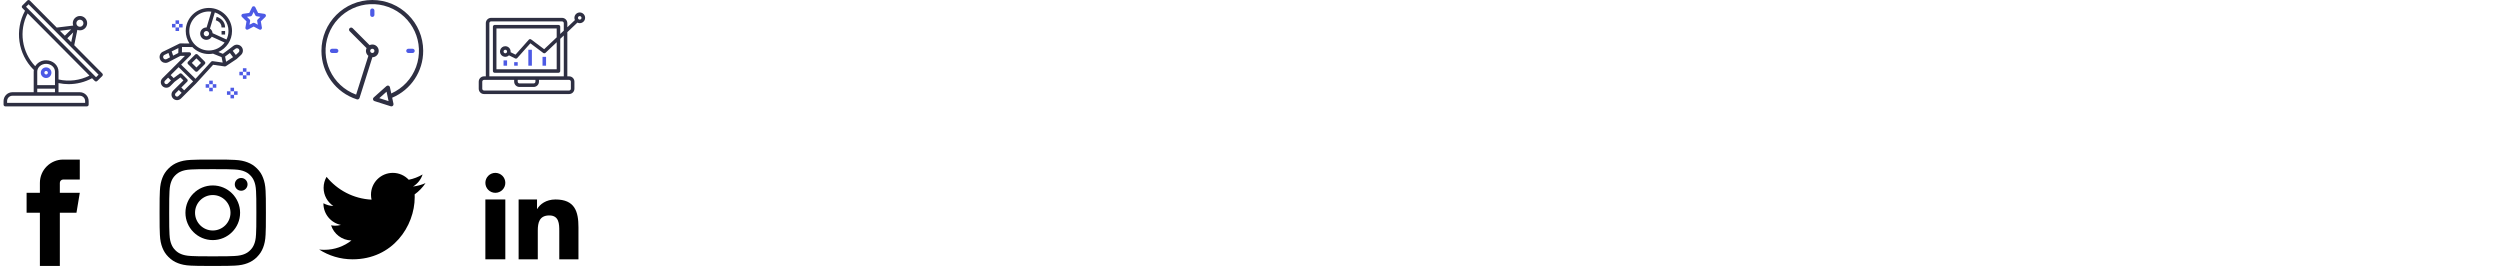
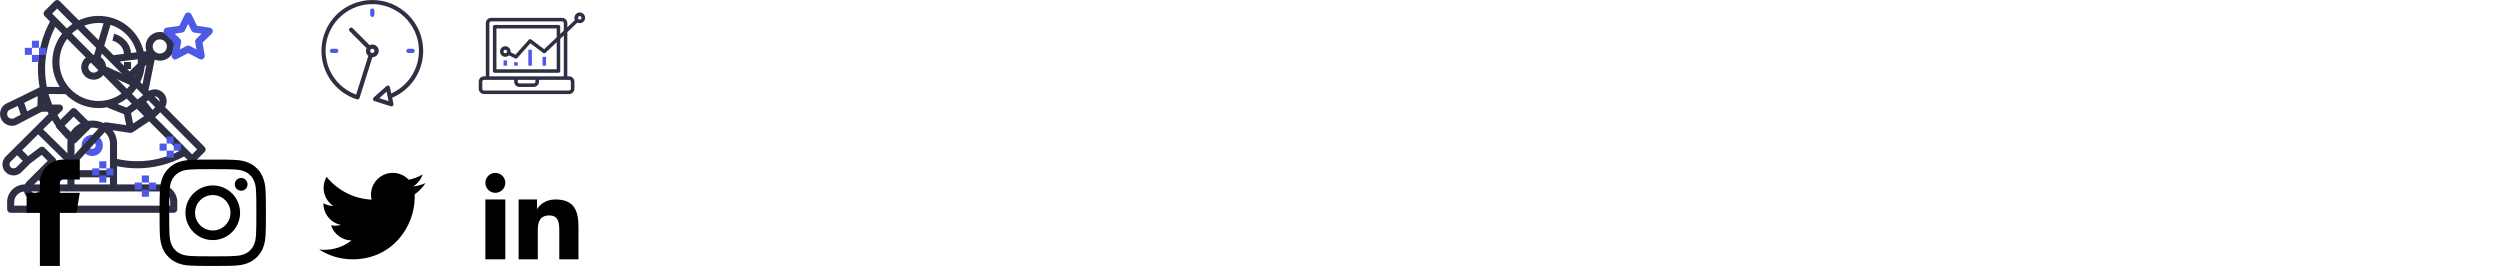
<svg xmlns="http://www.w3.org/2000/svg" version="1.1" width="752" height="80" viewBox="0 0 752 80">
-   <svg id="icon-antenna-1" width="32" height="32" viewBox="0 0 32 32" x="0" y="0">
+   <svg id="icon-antenna-1" width="64" height="64" viewBox="0 0 32 32" x="0" y="0">
    <path fill="#2e2f42" d="M30.773 22.098l-8.443-8.505 0.937-4.615c0.242 0.094 0.499 0.144 0.758 0.146h0.006c1.192 0.014 2.17-0.941 2.184-2.133s-0.941-2.17-2.133-2.184c-1.192-0.014-2.17 0.941-2.184 2.133-0.003 0.255 0.039 0.509 0.125 0.749l-4.96 0.605-8.091-8.133c-0.099-0.101-0.235-0.159-0.377-0.16-0.14 0.001-0.274 0.056-0.373 0.155l-1.513 1.504c-0.208 0.208-0.208 0.546 0 0.754l0.814 0.826c-3.153 5.798-2.129 12.978 2.519 17.663 0.043 0.041 0.092 0.074 0.146 0.098-0.034 0.18-0.051 0.364-0.052 0.547v6.187h-6.4c-1.472 0.002-2.665 1.195-2.667 2.667v1.067c0 0.295 0.239 0.533 0.533 0.533h24.533c0.295 0 0.533-0.239 0.533-0.533v-1.067c-0.002-1.472-1.195-2.665-2.667-2.667h-6.4v-2.742c1.003 0.21 2.024 0.317 3.049 0.32 2.458-0.003 4.877-0.615 7.040-1.783l0.818 0.823c0.099 0.101 0.235 0.159 0.377 0.16 0.14-0.001 0.274-0.056 0.373-0.155l1.513-1.504c0.208-0.208 0.208-0.546 0-0.754zM23.28 6.233c0.418-0.415 1.093-0.414 1.509 0.004s0.414 1.093-0.004 1.508c-0.2 0.199-0.47 0.31-0.752 0.31h-0.003c-0.589-0.003-1.064-0.483-1.061-1.072 0.002-0.282 0.115-0.552 0.314-0.751h-0.002zM22.024 9.738l-0.598 2.946-1.175-1.182 1.774-1.763zM21.419 8.836l-1.92 1.909-1.485-1.493 3.405-0.415zM24.004 28.8c0.884 0 1.6 0.716 1.6 1.6v0.533h-23.467v-0.533c0-0.884 0.716-1.6 1.6-1.6h20.267zM16.537 26.667v1.067h-5.333v-1.067h5.333zM11.204 25.6v-4.053c0-1.294 1.196-2.347 2.667-2.347s2.667 1.053 2.667 2.347v4.053h-5.333zM17.604 23.904v-2.357c0-1.882-1.675-3.413-3.733-3.413-1.331-0.020-2.576 0.657-3.281 1.786-4.058-4.274-4.971-10.645-2.279-15.887l18.602 18.708c-2.872 1.461-6.165 1.873-9.309 1.163zM28.893 23.22l-21.057-21.181 0.755-0.752 7.935 7.98c0.004 0 0.006 0.007 0.010 0.010l13.115 13.191-0.757 0.752z" />
    <path fill="#4d5ae5" d="M13.876 20.267h-0.005c-0.884-0.001-1.601 0.714-1.602 1.598s0.714 1.601 1.598 1.602h0.005c0.884 0.001 1.601-0.714 1.602-1.598s-0.714-1.601-1.598-1.602zM14.249 22.245c-0.1 0.1-0.236 0.156-0.378 0.155-0.295-0.002-0.532-0.242-0.531-0.536 0.001-0.141 0.057-0.276 0.157-0.375s0.233-0.154 0.373-0.155c0.295 0.002 0.532 0.242 0.531 0.536-0.001 0.141-0.057 0.276-0.157 0.375h0.005z" />
  </svg>
-   <svg id="icon-astronaut-1" width="32" height="32" viewBox="0 0 32 32" x="48" y="0">
+   <svg id="icon-astronaut-1" width="64" height="64" viewBox="0 0 32 32">
    <path fill="#4d5ae5" d="M31.974 4.524c-0.063-0.193-0.229-0.333-0.43-0.363l-1.91-0.278-0.855-1.731c-0.179-0.365-0.777-0.365-0.956 0l-0.855 1.731-1.91 0.278c-0.201 0.029-0.367 0.17-0.431 0.363-0.062 0.193-0.011 0.405 0.135 0.547l1.383 1.348-0.326 1.903c-0.034 0.2 0.048 0.402 0.212 0.522 0.166 0.121 0.382 0.135 0.562 0.040l1.709-0.899 1.709 0.899c0.078 0.041 0.164 0.061 0.249 0.061 0.11 0 0.221-0.034 0.314-0.102 0.164-0.119 0.246-0.322 0.212-0.522l-0.326-1.903 1.383-1.348c0.145-0.142 0.197-0.354 0.135-0.547zM29.511 5.851c-0.125 0.122-0.183 0.299-0.153 0.472l0.191 1.114-1-0.526c-0.078-0.041-0.163-0.061-0.249-0.061s-0.17 0.020-0.249 0.061l-1.001 0.526 0.191-1.114c0.030-0.173-0.028-0.349-0.153-0.472l-0.81-0.789 1.119-0.163c0.174-0.025 0.324-0.134 0.402-0.292l0.5-1.013 0.5 1.013c0.078 0.157 0.228 0.267 0.402 0.292l1.119 0.163-0.809 0.789z" />
    <path fill="#4d5ae5" d="M26.133 20.522h-1.067v1.067h1.067v-1.067z" />
    <path fill="#4d5ae5" d="M26.133 22.656h-1.067v1.067h1.067v-1.067z" />
    <path fill="#4d5ae5" d="M27.2 21.589h-1.067v1.067h1.067v-1.067z" />
    <path fill="#4d5ae5" d="M25.067 21.589h-1.067v1.067h1.067v-1.067z" />
    <path fill="#4d5ae5" d="M22.4 26.389h-1.067v1.067h1.067v-1.067z" />
    <path fill="#4d5ae5" d="M22.4 28.522h-1.067v1.067h1.067v-1.067z" />
    <path fill="#4d5ae5" d="M23.467 27.456h-1.067v1.067h1.067v-1.067z" />
    <path fill="#4d5ae5" d="M21.333 27.456h-1.067v1.067h1.067v-1.067z" />
    <path fill="#4d5ae5" d="M16 24.256h-1.067v1.067h1.067v-1.067z" />
    <path fill="#4d5ae5" d="M16 26.389h-1.067v1.067h1.067v-1.067z" />
    <path fill="#4d5ae5" d="M17.067 25.322h-1.067v1.067h1.067v-1.067z" />
    <path fill="#4d5ae5" d="M14.933 25.322h-1.067v1.067h1.067v-1.067z" />
    <path fill="#4d5ae5" d="M5.867 6.122h-1.067v1.067h1.067v-1.067z" />
    <path fill="#4d5ae5" d="M5.867 8.255h-1.067v1.067h1.067v-1.067z" />
    <path fill="#4d5ae5" d="M6.933 7.189h-1.067v1.067h1.067v-1.067z" />
    <path fill="#4d5ae5" d="M4.8 7.189h-1.067v1.067h1.067v-1.067z" />
    <path fill="#2e2f42" d="M24.715 14.159c-0.287-0.388-0.709-0.637-1.188-0.705-0.481-0.068-0.956 0.058-1.34 0.352l-1.252 0.96-1.898 1.417-1.358-0.541c2.421-1.086 4.114-3.508 4.114-6.32 0-3.823-3.123-6.933-6.961-6.933s-6.961 3.11-6.961 6.933c0 1.386 0.414 2.674 1.12 3.758l-2.764-0.024c-0.002 0-0.003 0-0.005 0-0.009 0-0.015 0.004-0.023 0.005-0.053 0.002-0.105 0.013-0.155 0.031-0.013 0.005-0.026 0.008-0.038 0.013-0.006 0.003-0.013 0.003-0.019 0.006l-3.233 1.596c-0.001 0-0.001 0-0.001 0.001l-1.893 0.911c-0.021 0.009-0.042 0.021-0.063 0.035-0.755 0.502-1.012 1.489-0.598 2.295 0.22 0.429 0.595 0.745 1.056 0.889 0.178 0.055 0.359 0.083 0.539 0.083 0.29 0 0.577-0.071 0.839-0.211l1.388-0.738 2.264-1.169 1.357-0.008-5.442 5.416c-0.001 0.001-0.001 0.001-0.002 0.001l-1.339 1.333c-0.316 0.315-0.49 0.732-0.49 1.178s0.174 0.863 0.49 1.179c0.325 0.323 0.752 0.485 1.179 0.485s0.854-0.162 1.18-0.485l1.314-1.309 1.741-1.3 0.901 0.897-1.762 1.754c-0 0.001-0.001 0.001-0.002 0.001l-1.339 1.333c-0.316 0.315-0.49 0.732-0.49 1.178s0.174 0.863 0.49 1.179c0.325 0.323 0.753 0.485 1.18 0.485s0.855-0.162 1.18-0.485l3.482-3.467c0.001-0.001 0.001-0.001 0.001-0.002l1.010-1-0.004-0.004c0.006-0.006 0.015-0.009 0.022-0.015l5.166-5.658 3.471 0.494c0.025 0.004 0.050 0.005 0.075 0.005 0.065 0 0.127-0.015 0.187-0.038 0.018-0.006 0.033-0.015 0.050-0.023 0.019-0.010 0.039-0.015 0.058-0.027l3.213-2.133c0.012-0.008 0.018-0.021 0.029-0.029 0.013-0.010 0.029-0.014 0.041-0.026l1.271-1.191c0.662-0.62 0.753-1.635 0.212-2.362zM2.13 17.77c-0.173 0.093-0.37 0.111-0.558 0.052-0.187-0.058-0.338-0.186-0.427-0.358-0.161-0.314-0.068-0.695 0.214-0.902l1.314-0.632 0.449 1.313-0.992 0.527zM5.628 15.942l-1.548 0.8-0.439-1.283 2.027-1.001-0.040 1.484zM20.727 9.322c0 0.918-0.219 1.785-0.599 2.559l-4.181-1.899c-0.044-0.573-0.341-1.075-0.788-1.388l1.464-4.86c2.378 0.756 4.105 2.974 4.105 5.588zM8.938 9.322c0-3.235 2.644-5.867 5.894-5.867 0.253 0 0.5 0.021 0.745 0.052l-1.432 4.754c-0.019-0.001-0.037-0.006-0.057-0.006-1.033 0-1.873 0.837-1.873 1.867s0.84 1.867 1.873 1.867c0.694 0 1.294-0.383 1.618-0.945l3.862 1.755c-1.075 1.446-2.795 2.39-4.737 2.39-3.25 0-5.894-2.632-5.894-5.867zM14.894 10.122c0 0.441-0.362 0.8-0.806 0.8s-0.806-0.359-0.806-0.8c0-0.441 0.362-0.8 0.806-0.8s0.806 0.359 0.806 0.8zM2.465 25.146c-0.236 0.234-0.619 0.234-0.854 0.001-0.114-0.114-0.176-0.263-0.176-0.423s0.062-0.309 0.176-0.421l0.962-0.958 0.851 0.848-0.959 0.955zM5.679 28.88c-0.236 0.234-0.619 0.235-0.855 0.001-0.114-0.114-0.176-0.263-0.176-0.423s0.062-0.309 0.176-0.421l0.963-0.959 0.852 0.848-0.96 0.955zM9.16 25.411c-0.001 0-0.001 0-0.002 0.001l-1.765 1.76-0.852-0.848 1.763-1.755c0 0 0 0 0-0s0.001-0.001 0.002-0.001c0.040-0.040 0.065-0.088 0.090-0.135 0.007-0.014 0.020-0.026 0.026-0.040 0.017-0.041 0.019-0.085 0.026-0.129 0.003-0.025 0.014-0.047 0.014-0.073 0-0.036-0.013-0.070-0.020-0.106-0.006-0.032-0.006-0.065-0.019-0.095-0.020-0.050-0.055-0.094-0.091-0.138-0.010-0.012-0.014-0.027-0.025-0.038 0 0 0 0-0.001 0s-0.001-0.002-0.001-0.002l-1.607-1.6c-0.017-0.017-0.039-0.024-0.058-0.038-0.028-0.022-0.055-0.042-0.087-0.058-0.030-0.015-0.061-0.024-0.093-0.033-0.034-0.010-0.067-0.017-0.103-0.020-0.033-0.002-0.063 0.001-0.095 0.005-0.036 0.004-0.069 0.009-0.104 0.020-0.034 0.011-0.063 0.027-0.094 0.045-0.020 0.011-0.042 0.015-0.061 0.029l-1.773 1.324-0.901-0.897 2.399-2.386 4.361 4.289-0.928 0.919zM15.979 18.394c-0.015-0.002-0.030 0.004-0.045 0.003-0.039-0.002-0.076 0.001-0.115 0.007-0.030 0.005-0.059 0.011-0.088 0.021-0.034 0.012-0.065 0.028-0.097 0.047-0.030 0.018-0.057 0.037-0.083 0.061-0.013 0.011-0.028 0.017-0.040 0.029l-4.698 5.146-4.328-4.257 2.833-2.818c0.209-0.208 0.21-0.546 0.002-0.755-0.105-0.105-0.243-0.157-0.381-0.156v-0.001l-2.219 0.013 0.028-1.607 3.104 0.027c1.265 1.294 3.029 2.101 4.981 2.101 0.437 0 0.864-0.045 1.279-0.123 0.040 0.032 0.079 0.065 0.13 0.085l2.41 0.96 0.152 0.758 0.178 0.885-3.003-0.427zM20.020 18.572l-0.313-1.558 1.446-1.080 0.947 1.257-2.080 1.381zM23.774 15.741l-0.838 0.785-0.931-1.236 0.831-0.637c0.155-0.119 0.351-0.168 0.543-0.143 0.193 0.027 0.364 0.128 0.48 0.284 0.217 0.292 0.18 0.699-0.085 0.947z" />
    <path fill="#2e2f42" d="M13.602 18.544l-2.143-2.133c-0.207-0.207-0.545-0.207-0.753 0l-2.142 2.133c-0.1 0.101-0.157 0.236-0.157 0.378s0.056 0.278 0.157 0.378l2.142 2.133c0.104 0.103 0.241 0.155 0.377 0.155s0.273-0.052 0.376-0.155l2.143-2.133c0.1-0.1 0.157-0.236 0.157-0.378s-0.057-0.278-0.157-0.378zM11.083 20.303l-1.387-1.381 1.387-1.381 1.387 1.381-1.387 1.381z" />
    <path fill="#2e2f42" d="M17.164 5.071l-0.258 1.036c0.071 0.018 1.738 0.452 1.738 2.149h1.067c-0-2.017-1.666-2.965-2.547-3.185z" />
    <path fill="#2e2f42" d="M19.711 9.322h-1.067v1.067h1.067v-1.067z" />
  </svg>
  <svg id="icon-clock-1" width="32" height="32" viewBox="0 0 32 32" x="96" y="0">
    <path fill="#2e2f42" d="M31.297 15.301c-0.002-8.452-6.855-15.303-15.308-15.301s-15.303 6.855-15.301 15.308c0.001 6.658 4.307 12.551 10.649 14.576 0.061 0.019 0.124 0.029 0.187 0.029 0.121-0 0.239-0.032 0.342-0.094 0.135-0.080 0.236-0.207 0.283-0.356l3.865-12.25c1.057-0.005 1.909-0.866 1.903-1.923s-0.866-1.909-1.923-1.903c-0.284 0.001-0.565 0.067-0.82 0.191l-5.106-5.107c-0.253-0.245-0.657-0.238-0.902 0.016-0.239 0.247-0.239 0.639 0 0.886l5.103 5.109c-0.392 0.799-0.168 1.764 0.536 2.309l-3.683 11.673c-7.278-2.681-11.004-10.754-8.323-18.032s10.754-11.004 18.032-8.323c7.278 2.681 11.004 10.754 8.323 18.032-1.31 3.556-4.001 6.431-7.462 7.973l-0.398-1.874c-0.073-0.345-0.411-0.565-0.756-0.492-0.109 0.023-0.209 0.074-0.293 0.148l-3.837 3.426c-0.263 0.234-0.287 0.637-0.052 0.9 0.076 0.085 0.174 0.149 0.283 0.184l4.899 1.564c0.335 0.108 0.694-0.077 0.802-0.412 0.034-0.106 0.040-0.219 0.017-0.328l-0.391-1.839c5.664-2.388 9.342-7.942 9.329-14.089zM15.992 14.664c0.352 0 0.638 0.286 0.638 0.638s-0.286 0.638-0.638 0.638c-0.352 0-0.638-0.285-0.638-0.638s0.285-0.638 0.638-0.638zM18.093 29.528l2.184-1.948 0.603 2.84-2.787-0.892z" />
    <path fill="#4d5ae5" d="M15.354 3.185v1.275c0 0.352 0.285 0.638 0.638 0.638s0.638-0.285 0.638-0.638v-1.275c0-0.352-0.286-0.638-0.638-0.638s-0.638 0.286-0.638 0.638z" />
    <path fill="#4d5ae5" d="M3.876 14.664c-0.352 0-0.638 0.286-0.638 0.638s0.285 0.638 0.638 0.638h1.275c0.352 0 0.638-0.285 0.638-0.638s-0.285-0.638-0.638-0.638h-1.275z" />
    <path fill="#4d5ae5" d="M28.108 15.939c0.352 0 0.638-0.285 0.638-0.638s-0.285-0.638-0.638-0.638h-1.275c-0.352 0-0.638 0.286-0.638 0.638s0.286 0.638 0.638 0.638h1.275z" />
  </svg>
  <svg id="icon-diagram-1" width="32" height="32" viewBox="0 0 32 32" x="144" y="0">
    <path fill="#4d5ae5" d="M14.925 14.965h1.066v4.798h-1.066v-4.797z" />
    <path fill="#4d5ae5" d="M19.19 17.097h1.066v2.665h-1.066v-2.665z" />
    <path fill="#4d5ae5" d="M10.661 18.696h1.066v1.066h-1.066v-1.066z" />
    <path fill="#4d5ae5" d="M7.463 18.163h1.066v1.599h-1.066v-1.599z" />
    <path fill="#2e2f42" d="M1.599 28.291h25.587c0.883 0 1.599-0.716 1.599-1.599v-2.132c0-0.883-0.716-1.599-1.599-1.599h-0.533v-13.293l3.028-2.868c0.703 0.346 1.553 0.136 2.013-0.499s0.396-1.508-0.152-2.068-1.42-0.644-2.065-0.198c-0.644 0.446-0.873 1.292-0.542 2.002l-2.281 2.163v-1.23c0-0.883-0.716-1.599-1.599-1.599h-21.322c-0.883 0-1.599 0.716-1.599 1.599v15.992h-0.533c-0.883 0-1.599 0.716-1.599 1.599v2.132c0 0.883 0.716 1.599 1.599 1.599zM30.384 4.837c0.294 0 0.533 0.239 0.533 0.533s-0.239 0.533-0.533 0.533c-0.294 0-0.533-0.239-0.533-0.533s0.239-0.533 0.533-0.533zM3.198 6.969c0-0.294 0.239-0.533 0.533-0.533h21.322c0.294 0 0.533 0.239 0.533 0.533v2.239l-1.066 1.013v-2.186c0-0.294-0.239-0.533-0.533-0.533h-19.19c-0.294 0-0.533 0.239-0.533 0.533v13.326c0 0.294 0.239 0.533 0.533 0.533h19.19c0.294 0 0.533-0.239 0.533-0.533v-9.674l1.066-1.010v12.284h-22.388v-15.992zM7.996 13.899c-0.721-0.002-1.354 0.478-1.546 1.174s0.105 1.433 0.725 1.801c0.62 0.368 1.41 0.276 1.928-0.226l1.853 0.93c0.215 0.108 0.476 0.057 0.636-0.123l3.939-4.431 3.872 2.901c0.208 0.156 0.498 0.139 0.686-0.039l3.365-3.188v8.131h-18.124v-12.26h18.124v2.66l-3.771 3.572-3.904-2.927c-0.222-0.166-0.534-0.135-0.718 0.072l-3.993 4.493-1.493-0.746c0.011-0.064 0.018-0.129 0.020-0.193 0-0.883-0.716-1.599-1.599-1.599zM8.529 15.498c0 0.294-0.239 0.533-0.533 0.533s-0.533-0.239-0.533-0.533c0-0.294 0.239-0.533 0.533-0.533s0.533 0.239 0.533 0.533zM11.727 24.027h5.331v0.533c0 0.294-0.239 0.533-0.533 0.533h-4.264c-0.294 0-0.533-0.239-0.533-0.533v-0.533zM1.066 24.56c0-0.294 0.239-0.533 0.533-0.533h9.062v0.533c0 0.883 0.716 1.599 1.599 1.599h4.264c0.883 0 1.599-0.716 1.599-1.599v-0.533h9.062c0.294 0 0.533 0.239 0.533 0.533v2.132c0 0.294-0.239 0.533-0.533 0.533h-25.587c-0.294 0-0.533-0.239-0.533-0.533v-2.132z" />
  </svg>
  <svg id="icon-facebook" width="32" height="32" viewBox="0 0 32 32" x="0" y="48">
    <path d="M19 6h5v-6h-5c-3.86 0-7 3.14-7 7v3h-4v6h4v16h6v-16h5l1-6h-6v-3c0-0.542 0.458-1 1-1z" />
  </svg>
  <svg id="icon-instagram" width="32" height="32" viewBox="0 0 32 32" x="48" y="48">
    <path d="M16 2.881c4.275 0 4.781 0.019 6.462 0.094 1.563 0.069 2.406 0.331 2.969 0.55 0.744 0.288 1.281 0.638 1.837 1.194 0.563 0.563 0.906 1.094 1.2 1.838 0.219 0.563 0.481 1.412 0.55 2.969 0.075 1.688 0.094 2.194 0.094 6.463s-0.019 4.781-0.094 6.463c-0.069 1.563-0.331 2.406-0.55 2.969-0.288 0.744-0.637 1.281-1.194 1.837-0.563 0.563-1.094 0.906-1.837 1.2-0.563 0.219-1.413 0.481-2.969 0.55-1.688 0.075-2.194 0.094-6.463 0.094s-4.781-0.019-6.463-0.094c-1.563-0.069-2.406-0.331-2.969-0.55-0.744-0.288-1.281-0.637-1.838-1.194-0.563-0.563-0.906-1.094-1.2-1.837-0.219-0.563-0.481-1.413-0.55-2.969-0.075-1.688-0.094-2.194-0.094-6.463s0.019-4.781 0.094-6.463c0.069-1.563 0.331-2.406 0.55-2.969 0.288-0.744 0.638-1.281 1.194-1.838 0.563-0.563 1.094-0.906 1.838-1.2 0.563-0.219 1.412-0.481 2.969-0.55 1.681-0.075 2.188-0.094 6.463-0.094zM16 0c-4.344 0-4.887 0.019-6.594 0.094-1.7 0.075-2.869 0.35-3.881 0.744-1.056 0.412-1.95 0.956-2.837 1.85-0.894 0.888-1.438 1.781-1.85 2.831-0.394 1.019-0.669 2.181-0.744 3.881-0.075 1.713-0.094 2.256-0.094 6.6s0.019 4.887 0.094 6.594c0.075 1.7 0.35 2.869 0.744 3.881 0.413 1.056 0.956 1.95 1.85 2.837 0.887 0.887 1.781 1.438 2.831 1.844 1.019 0.394 2.181 0.669 3.881 0.744 1.706 0.075 2.25 0.094 6.594 0.094s4.888-0.019 6.594-0.094c1.7-0.075 2.869-0.35 3.881-0.744 1.050-0.406 1.944-0.956 2.831-1.844s1.438-1.781 1.844-2.831c0.394-1.019 0.669-2.181 0.744-3.881 0.075-1.706 0.094-2.25 0.094-6.594s-0.019-4.887-0.094-6.594c-0.075-1.7-0.35-2.869-0.744-3.881-0.394-1.063-0.938-1.956-1.831-2.844-0.887-0.887-1.781-1.438-2.831-1.844-1.019-0.394-2.181-0.669-3.881-0.744-1.712-0.081-2.256-0.1-6.6-0.1v0z" />
    <path d="M16 7.781c-4.537 0-8.219 3.681-8.219 8.219s3.681 8.219 8.219 8.219 8.219-3.681 8.219-8.219c0-4.537-3.681-8.219-8.219-8.219zM16 21.331c-2.944 0-5.331-2.387-5.331-5.331s2.387-5.331 5.331-5.331c2.944 0 5.331 2.387 5.331 5.331s-2.387 5.331-5.331 5.331z" />
    <path d="M26.462 7.456c0 1.060-0.859 1.919-1.919 1.919s-1.919-0.859-1.919-1.919c0-1.060 0.859-1.919 1.919-1.919s1.919 0.859 1.919 1.919z" />
  </svg>
  <svg id="icon-twitter" width="32" height="32" viewBox="0 0 32 32" x="96" y="48">
    <path d="M32 7.075c-1.175 0.525-2.444 0.875-3.769 1.031 1.356-0.813 2.394-2.1 2.887-3.631-1.269 0.75-2.675 1.3-4.169 1.594-1.2-1.275-2.906-2.069-4.794-2.069-3.625 0-6.563 2.938-6.563 6.563 0 0.512 0.056 1.012 0.169 1.494-5.456-0.275-10.294-2.888-13.531-6.862-0.563 0.969-0.887 2.1-0.887 3.3 0 2.275 1.156 4.287 2.919 5.463-1.075-0.031-2.087-0.331-2.975-0.819 0 0.025 0 0.056 0 0.081 0 3.181 2.263 5.838 5.269 6.437-0.55 0.15-1.131 0.231-1.731 0.231-0.425 0-0.831-0.044-1.237-0.119 0.838 2.606 3.263 4.506 6.131 4.563-2.25 1.762-5.075 2.813-8.156 2.813-0.531 0-1.050-0.031-1.569-0.094 2.913 1.869 6.362 2.95 10.069 2.95 12.075 0 18.681-10.006 18.681-18.681 0-0.287-0.006-0.569-0.019-0.85 1.281-0.919 2.394-2.075 3.275-3.394z" />
  </svg>
  <svg id="icon-linkedin2" width="32" height="32" viewBox="0 0 32 32" x="144" y="48">
    <path d="M12 12h5.535v2.837h0.079c0.77-1.381 2.655-2.837 5.464-2.837 5.842 0 6.922 3.637 6.922 8.367v9.633h-5.769v-8.54c0-2.037-0.042-4.657-3.001-4.657-3.005 0-3.463 2.218-3.463 4.509v8.688h-5.767v-18z" />
    <path d="M2 12h6v18h-6v-18z" />
    <path d="M8 7c0 1.657-1.343 3-3 3s-3-1.343-3-3c0-1.657 1.343-3 3-3s3 1.343 3 3z" />
  </svg>
</svg>
